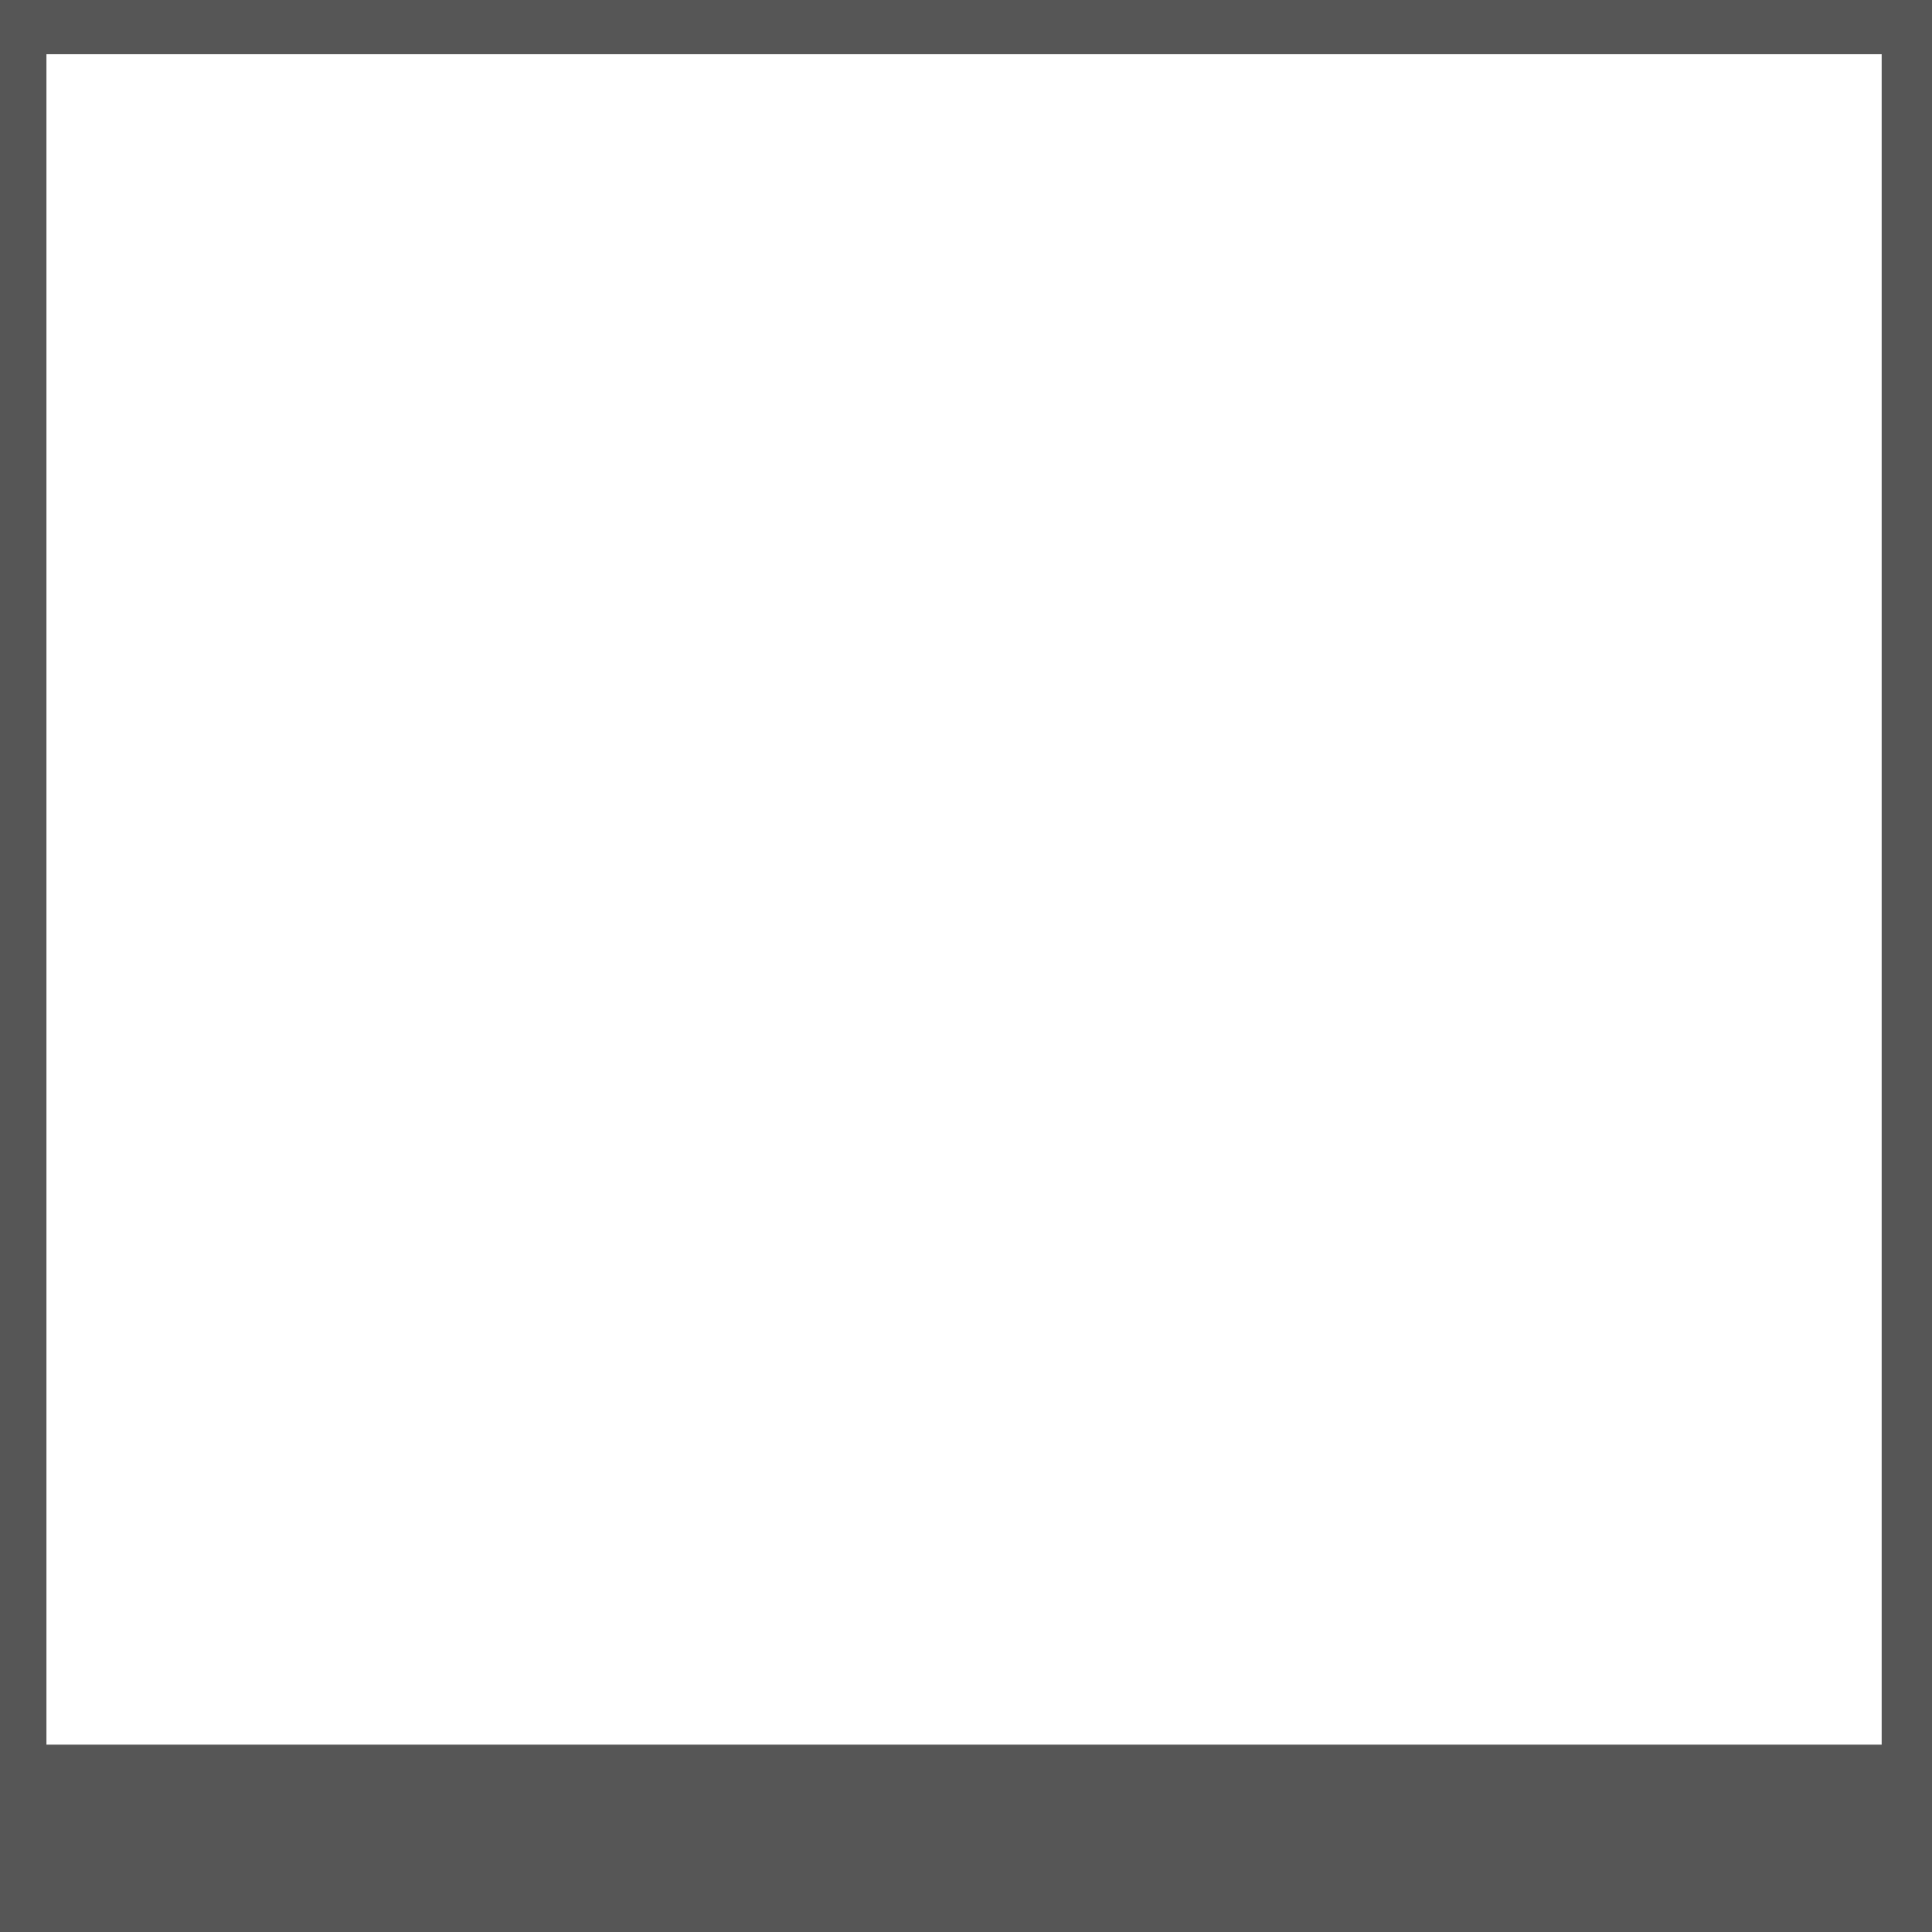
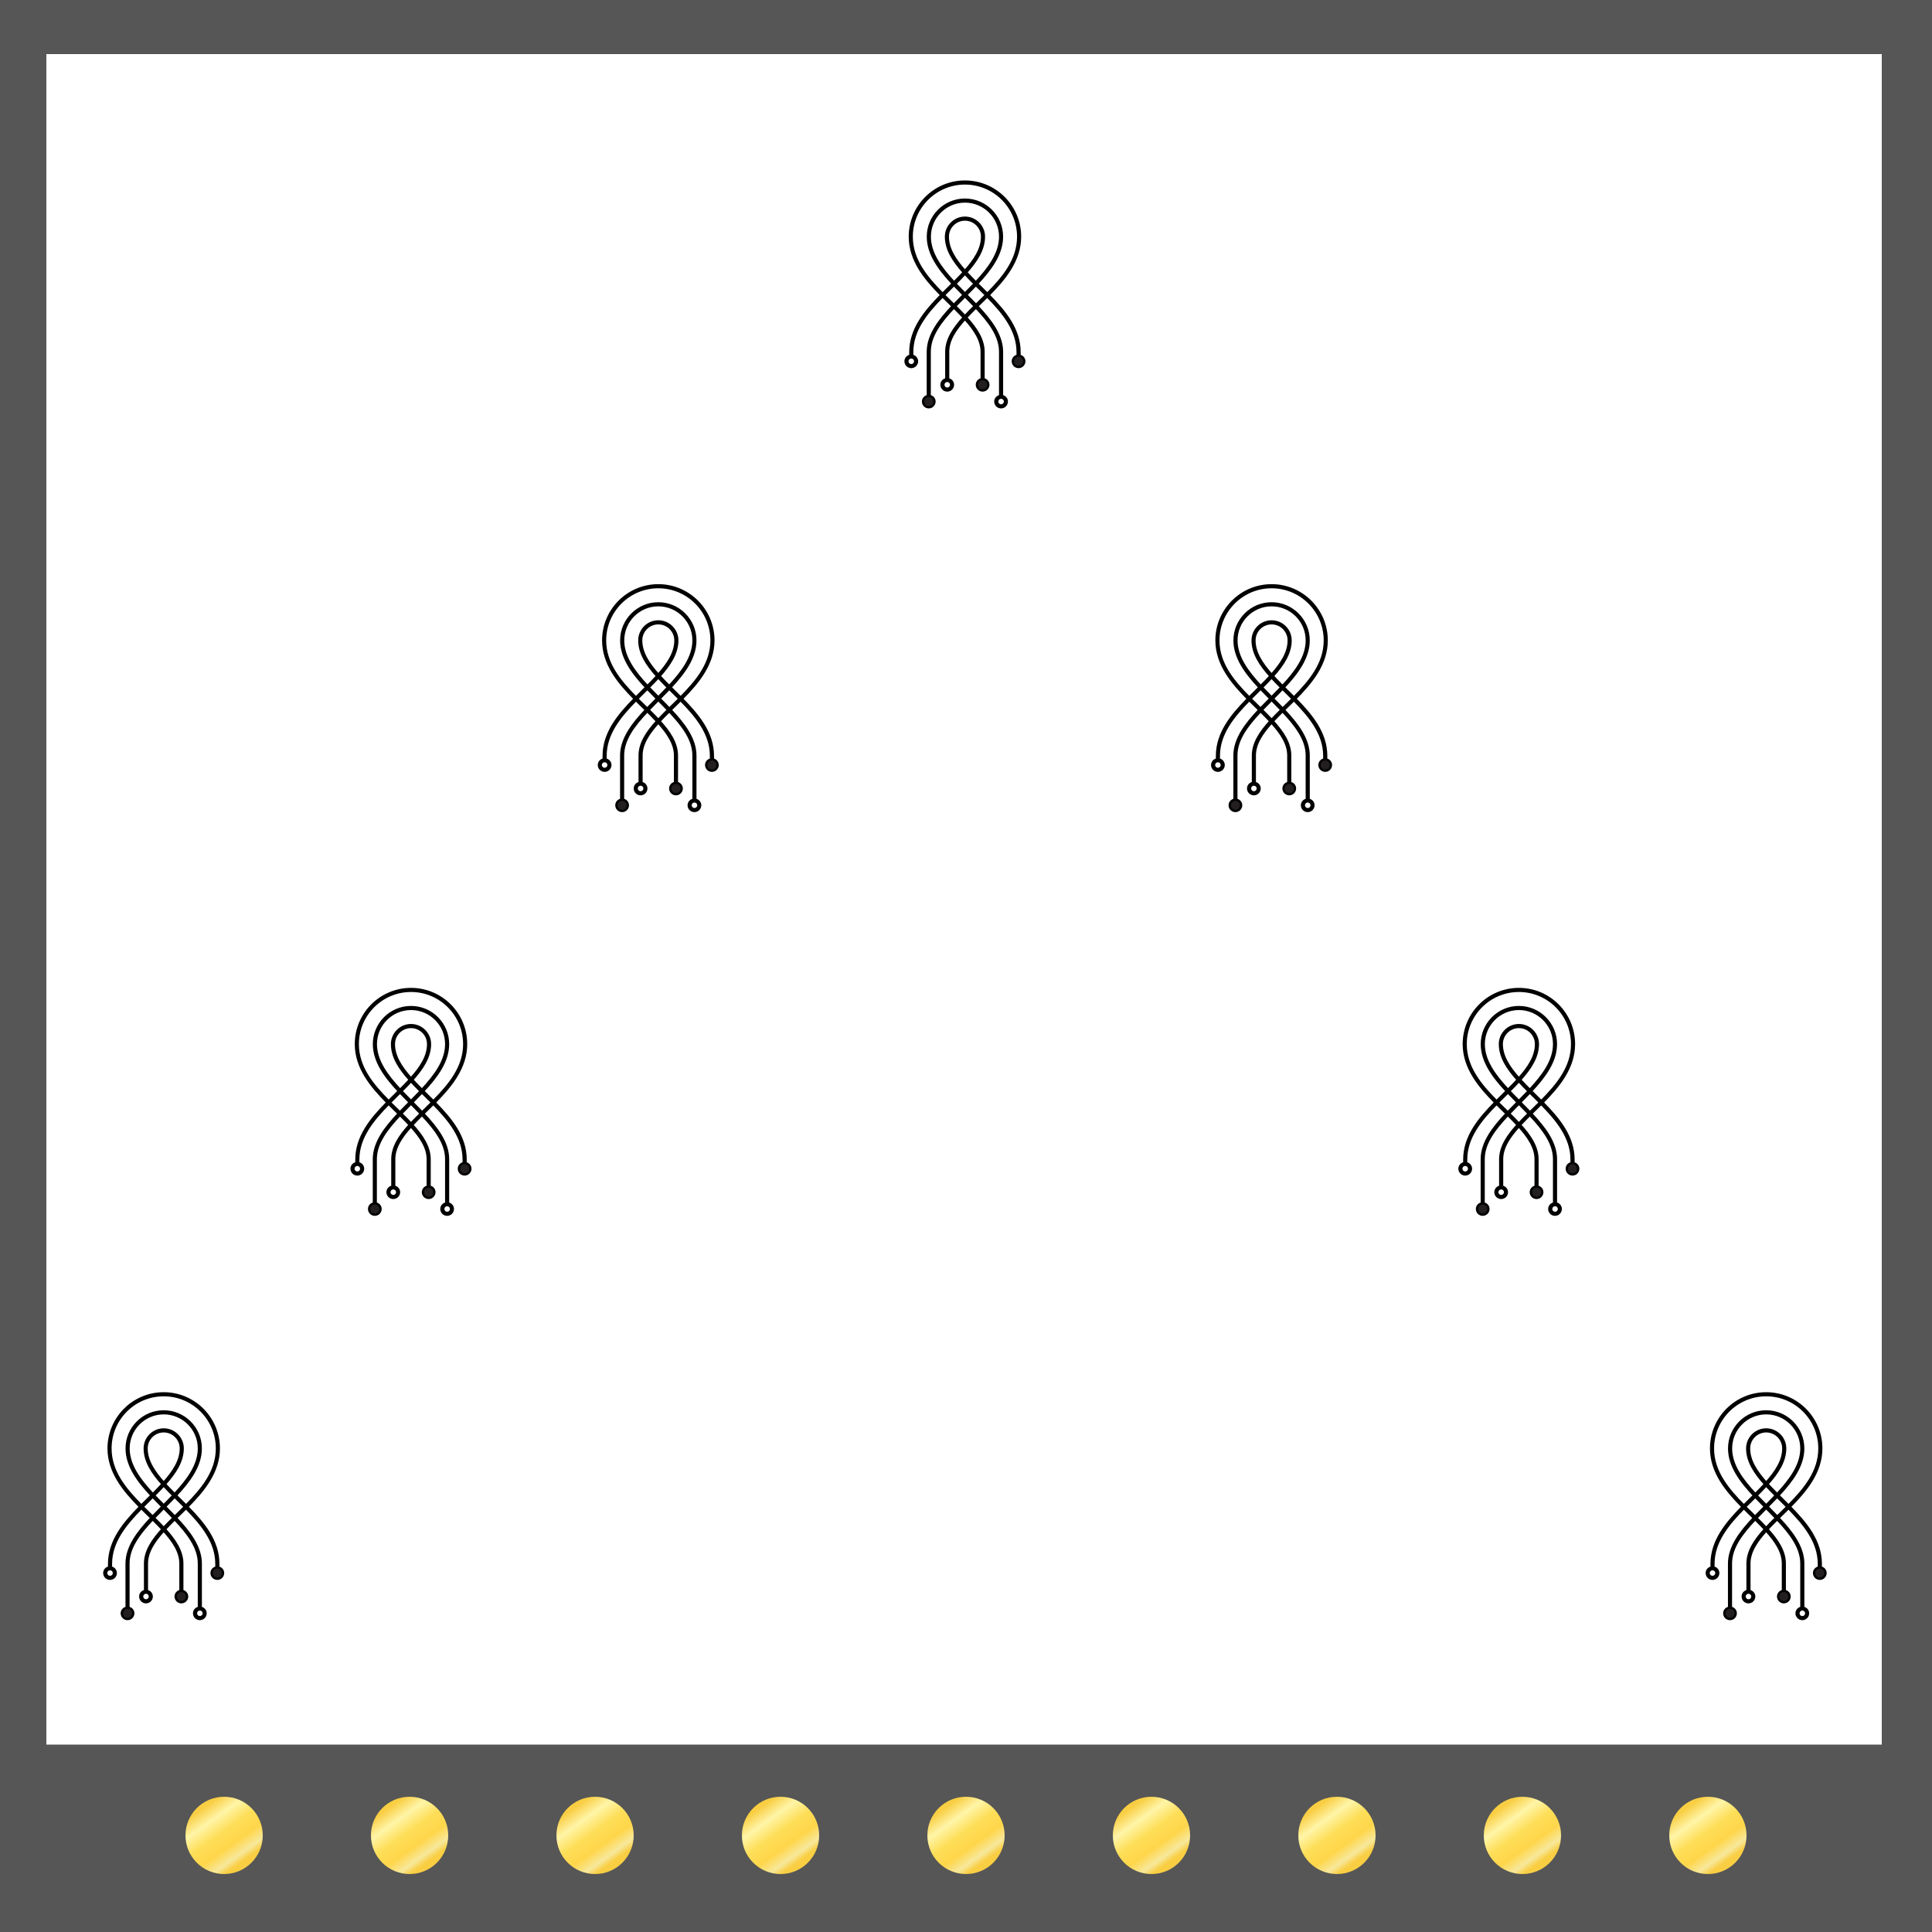
<svg xmlns="http://www.w3.org/2000/svg" width="500" height="500" viewBox="0 0 500 500" fill="none">
  <rect width="500" height="500" fill="#565656" />
  <rect x="12" y="14" width="475" height="437.5" fill="white" />
+   <circle cx="58" cy="475" r="10" fill="url(#paint0_linear_165_202)" />
+   <circle cx="106" cy="475" r="10" fill="url(#paint1_linear_165_202)" />
+   <circle cx="154" cy="475" r="10" fill="url(#paint2_linear_165_202)" />
+   <circle cx="202" cy="475" r="10" fill="url(#paint3_linear_165_202)" />
+   <circle cx="250" cy="475" r="10" fill="url(#paint4_linear_165_202)" />
+   <circle cx="298" cy="475" r="10" fill="url(#paint5_linear_165_202)" />
+   <circle cx="346" cy="475" r="10" fill="url(#paint6_linear_165_202)" />
+   <circle cx="394" cy="475" r="10" fill="url(#paint7_linear_165_202)" />
+   <circle cx="442" cy="475" r="10" fill="url(#paint8_linear_165_202)" />
+   <path d="M120.489 301.032V300.087C120.489 294.188 116.704 289.605 112.479 285.321C116.655 281.113 120.617 276.32 120.617 270.214C120.617 262.355 114.225 255.96 106.367 255.96C98.508 255.96 92.116 262.355 92.116 270.214C92.116 276.32 96.082 281.113 100.254 285.321C96.029 289.608 92.244 294.188 92.244 300.087V301.032C91.545 301.147 91 301.732 91 302.464C91 303.278 91.663 303.941 92.477 303.941C93.291 303.941 93.954 303.278 93.954 302.464C93.954 301.732 93.409 301.151 92.71 301.032V300.087C92.71 294.368 96.426 289.868 100.579 285.653C101.226 286.299 101.872 286.93 102.509 287.55C102.733 287.77 102.952 287.983 103.176 288.203C99.703 291.88 96.771 295.724 96.771 299.998V311.455C96.072 311.57 95.527 312.154 95.527 312.883C95.527 313.697 96.19 314.36 97.004 314.36C97.818 314.36 98.481 313.697 98.481 312.883C98.481 312.151 97.936 311.57 97.237 311.455V299.998C97.237 295.865 100.024 292.212 103.507 288.532C104.394 289.402 105.244 290.265 106.045 291.125C103.468 293.955 101.547 296.811 101.547 300.005V307.105C100.848 307.22 100.303 307.805 100.303 308.537C100.303 309.351 100.966 310.014 101.781 310.014C102.595 310.014 103.258 309.351 103.258 308.537C103.258 307.805 102.713 307.224 102.014 307.105V300.005C102.014 296.975 103.862 294.214 106.36 291.47C108.855 294.214 110.706 296.975 110.706 300.005V307.105C110.007 307.22 109.462 307.805 109.462 308.537C109.462 309.351 110.125 310.014 110.939 310.014C111.754 310.014 112.417 309.351 112.417 308.537C112.417 307.805 111.872 307.224 111.173 307.105V300.005C111.173 296.811 109.252 293.951 106.675 291.125C107.476 290.262 108.326 289.398 109.213 288.532C112.696 292.212 115.483 295.862 115.483 299.998V311.455C114.784 311.57 114.239 312.154 114.239 312.883C114.239 313.697 114.902 314.36 115.716 314.36C116.53 314.36 117.193 313.697 117.193 312.883C117.193 312.151 116.648 311.57 115.949 311.455V299.998C115.949 295.724 113.017 291.883 109.544 288.203C109.767 287.987 109.984 287.77 110.211 287.55C110.848 286.93 111.494 286.296 112.141 285.653C116.294 289.871 120.01 294.368 120.01 300.087V301.032C119.31 301.147 118.766 301.732 118.766 302.464C118.766 303.278 119.429 303.941 120.243 303.941C121.057 303.941 121.72 303.278 121.72 302.464C121.72 301.732 121.175 301.151 120.476 301.032H120.489ZM93.488 302.464C93.488 303.022 93.035 303.475 92.477 303.475C91.919 303.475 91.466 303.022 91.466 302.464C91.466 301.906 91.919 301.453 92.477 301.453C93.035 301.453 93.488 301.906 93.488 302.464ZM102.798 308.537C102.798 309.095 102.345 309.548 101.787 309.548C101.229 309.548 100.776 309.095 100.776 308.537C100.776 307.979 101.229 307.526 101.787 307.526C102.345 307.526 102.798 307.979 102.798 308.537ZM116.737 312.883C116.737 313.441 116.284 313.894 115.726 313.894C115.168 313.894 114.715 313.441 114.715 312.883C114.715 312.325 115.168 311.872 115.726 311.872C116.284 311.872 116.737 312.325 116.737 312.883ZM106.367 256.426C113.969 256.426 120.151 262.611 120.151 270.214C120.151 276.175 116.382 280.738 112.154 284.99C111.547 284.379 110.933 283.772 110.322 283.171C110.05 282.905 109.787 282.639 109.518 282.373C113.021 278.628 115.946 274.688 115.946 270.214C115.946 264.932 111.649 260.635 106.367 260.635C101.085 260.635 96.787 264.935 96.787 270.214C96.787 274.688 99.709 278.631 103.215 282.373C102.946 282.639 102.683 282.902 102.411 283.171C101.8 283.775 101.186 284.379 100.579 284.99C96.351 280.735 92.582 276.172 92.582 270.214C92.582 262.611 98.767 256.43 106.367 256.426ZM106.367 284.947C105.523 284.1 104.683 283.246 103.865 282.386C104.735 281.52 105.575 280.66 106.367 279.796C107.158 280.66 107.995 281.523 108.868 282.386C108.051 283.25 107.21 284.1 106.367 284.947ZM106.682 279.445C109.314 276.517 111.274 273.552 111.274 270.214C111.274 267.509 109.075 265.309 106.37 265.306C103.665 265.306 101.465 267.509 101.465 270.214C101.465 273.552 103.425 276.517 106.058 279.445C105.267 280.308 104.426 281.175 103.55 282.045C100.116 278.372 97.26 274.521 97.26 270.214C97.26 265.188 101.347 261.101 106.373 261.101C111.399 261.101 115.486 265.188 115.486 270.214C115.486 274.521 112.63 278.372 109.196 282.045C108.32 281.175 107.483 280.308 106.688 279.445H106.682ZM106.367 279.097C103.816 276.254 101.928 273.385 101.928 270.214C101.928 267.765 103.918 265.776 106.367 265.776C108.815 265.776 110.805 267.768 110.805 270.214C110.805 273.385 108.917 276.251 106.367 279.097ZM102.838 287.219C102.194 286.592 101.547 285.958 100.907 285.321C101.515 284.711 102.129 284.107 102.739 283.502C103.008 283.237 103.271 282.977 103.534 282.715C104.351 283.578 105.195 284.432 106.038 285.278C105.185 286.135 104.328 286.995 103.497 287.865C103.277 287.649 103.061 287.435 102.838 287.219ZM106.367 290.78C105.566 289.92 104.715 289.06 103.836 288.197C104.656 287.34 105.503 286.48 106.367 285.61C107.233 286.48 108.077 287.34 108.898 288.197C108.018 289.06 107.168 289.924 106.367 290.78ZM109.896 287.219C109.672 287.435 109.456 287.649 109.236 287.865C108.405 286.995 107.548 286.135 106.695 285.278C107.539 284.432 108.382 283.578 109.2 282.715C109.465 282.977 109.728 283.24 109.994 283.502C110.605 284.107 111.218 284.711 111.826 285.321C111.186 285.958 110.539 286.588 109.896 287.219Z" fill="#231F20" stroke="black" stroke-width="0.6" />
+   <path d="M407.209 301.032V300.087C407.209 294.188 403.424 289.605 399.199 285.321C403.375 281.113 407.337 276.32 407.337 270.214C407.337 262.355 400.945 255.96 393.087 255.96C385.228 255.96 378.836 262.355 378.836 270.214C378.836 276.32 382.802 281.113 386.974 285.321C382.749 289.608 378.964 294.188 378.964 300.087V301.032C378.265 301.147 377.72 301.732 377.72 302.464C377.72 303.278 378.383 303.941 379.197 303.941C380.011 303.941 380.674 303.278 380.674 302.464C380.674 301.732 380.13 301.151 379.43 301.032V300.087C379.43 294.368 383.146 289.868 387.299 285.653C387.946 286.299 388.592 286.93 389.229 287.55C389.453 287.77 389.672 287.983 389.896 288.203C386.423 291.88 383.491 295.724 383.491 299.998V311.455C382.792 311.57 382.247 312.154 382.247 312.883C382.247 313.697 382.91 314.36 383.724 314.36C384.538 314.36 385.201 313.697 385.201 312.883C385.201 312.151 384.656 311.57 383.957 311.455V299.998C383.957 295.865 386.744 292.212 390.227 288.532C391.114 289.402 391.964 290.265 392.765 291.125C390.188 293.955 388.267 296.811 388.267 300.005V307.105C387.568 307.22 387.023 307.805 387.023 308.537C387.023 309.351 387.686 310.014 388.501 310.014C389.315 310.014 389.978 309.351 389.978 308.537C389.978 307.805 389.433 307.224 388.734 307.105V300.005C388.734 296.975 390.582 294.214 393.08 291.47C395.575 294.214 397.426 296.975 397.426 300.005V307.105C396.727 307.22 396.182 307.805 396.182 308.537C396.182 309.351 396.845 310.014 397.659 310.014C398.474 310.014 399.137 309.351 399.137 308.537C399.137 307.805 398.592 307.224 397.892 307.105V300.005C397.892 296.811 395.972 293.951 393.395 291.125C394.196 290.262 395.046 289.398 395.933 288.532C399.416 292.212 402.203 295.862 402.203 299.998V311.455C401.504 311.57 400.959 312.154 400.959 312.883C400.959 313.697 401.622 314.36 402.436 314.36C403.25 314.36 403.913 313.697 403.913 312.883C403.913 312.151 403.368 311.57 402.669 311.455V299.998C402.669 295.724 399.737 291.883 396.264 288.203C396.487 287.987 396.704 287.77 396.931 287.55C397.567 286.93 398.214 286.296 398.861 285.653C403.014 289.871 406.73 294.368 406.73 300.087V301.032C406.03 301.147 405.485 301.732 405.485 302.464C405.485 303.278 406.149 303.941 406.963 303.941C407.777 303.941 408.44 303.278 408.44 302.464C408.44 301.732 407.895 301.151 407.196 301.032H407.209ZM380.208 302.464C380.208 303.022 379.755 303.475 379.197 303.475C378.639 303.475 378.186 303.022 378.186 302.464C378.186 301.906 378.639 301.453 379.197 301.453C379.755 301.453 380.208 301.906 380.208 302.464ZM389.518 308.537C389.518 309.095 389.065 309.548 388.507 309.548C387.949 309.548 387.496 309.095 387.496 308.537C387.496 307.979 387.949 307.526 388.507 307.526C389.065 307.526 389.518 307.979 389.518 308.537ZM403.457 312.883C403.457 313.441 403.004 313.894 402.446 313.894C401.888 313.894 401.435 313.441 401.435 312.883C401.435 312.325 401.888 311.872 402.446 311.872C403.004 311.872 403.457 312.325 403.457 312.883ZM393.087 256.426C400.689 256.426 406.871 262.611 406.871 270.214C406.871 276.175 403.102 280.738 398.874 284.99C398.267 284.379 397.653 283.772 397.042 283.171C396.77 282.905 396.507 282.639 396.238 282.373C399.741 278.628 402.666 274.688 402.666 270.214C402.666 264.932 398.368 260.635 393.087 260.635C387.805 260.635 383.507 264.935 383.507 270.214C383.507 274.688 386.429 278.631 389.935 282.373C389.666 282.639 389.403 282.902 389.131 283.171C388.52 283.775 387.906 284.379 387.299 284.99C383.071 280.735 379.302 276.172 379.302 270.214C379.302 262.611 385.487 256.43 393.087 256.426ZM393.087 284.947C392.243 284.1 391.402 283.246 390.585 282.386C391.455 281.52 392.295 280.66 393.087 279.796C393.878 280.66 394.715 281.523 395.588 282.386C394.771 283.25 393.93 284.1 393.087 284.947ZM393.402 279.445C396.034 276.517 397.994 273.552 397.994 270.214C397.994 267.509 395.795 265.309 393.09 265.306C390.385 265.306 388.185 267.509 388.185 270.214C388.185 273.552 390.145 276.517 392.778 279.445C391.987 280.308 391.146 281.175 390.27 282.045C386.836 278.372 383.98 274.521 383.98 270.214C383.98 265.188 388.067 261.101 393.093 261.101C398.119 261.101 402.206 265.188 402.206 270.214C402.206 274.521 399.35 278.372 395.916 282.045C395.04 281.175 394.203 280.308 393.408 279.445H393.402ZM393.087 279.097C390.536 276.254 388.648 273.385 388.648 270.214C388.648 267.765 390.638 265.776 393.087 265.776C395.535 265.776 397.525 267.768 397.525 270.214C397.525 273.385 395.637 276.251 393.087 279.097ZM389.558 287.219C388.914 286.592 388.267 285.958 387.627 285.321C388.235 284.711 388.848 284.107 389.459 283.502C389.728 283.237 389.991 282.977 390.254 282.715C391.071 283.578 391.915 284.432 392.758 285.278C391.905 286.135 391.048 286.995 390.217 287.865C389.997 287.649 389.781 287.435 389.558 287.219ZM393.087 290.78C392.286 289.92 391.435 289.06 390.556 288.197C391.376 287.34 392.223 286.48 393.087 285.61C393.953 286.48 394.797 287.34 395.618 288.197C394.738 289.06 393.888 289.924 393.087 290.78ZM396.615 287.219C396.392 287.435 396.176 287.649 395.956 287.865C395.125 286.995 394.268 286.135 393.415 285.278C394.258 284.432 395.102 283.578 395.92 282.715C396.185 282.977 396.448 283.24 396.714 283.502C397.325 284.107 397.938 284.711 398.546 285.321C397.906 285.958 397.259 286.588 396.615 287.219Z" fill="#231F20" stroke="black" stroke-width="0.6" />
+   <path d="M56.489 405.672V404.727C56.489 398.827 52.704 394.245 48.479 389.961C52.655 385.752 56.617 380.959 56.617 374.854C56.617 366.995 50.225 360.6 42.367 360.6C34.508 360.6 28.116 366.995 28.116 374.854C28.116 380.959 32.082 385.752 36.254 389.961C32.029 394.248 28.244 398.827 28.244 404.727V405.672C27.545 405.787 27 406.371 27 407.103C27 407.917 27.663 408.581 28.477 408.581C29.291 408.581 29.954 407.917 29.954 407.103C29.954 406.371 29.41 405.79 28.71 405.672V404.727C28.71 399.008 32.426 394.507 36.579 390.292C37.226 390.939 37.873 391.569 38.509 392.19C38.733 392.41 38.953 392.623 39.176 392.843C35.703 396.52 32.771 400.364 32.771 404.638V416.095C32.072 416.21 31.527 416.794 31.527 417.523C31.527 418.337 32.19 419 33.004 419C33.818 419 34.481 418.337 34.481 417.523C34.481 416.791 33.937 416.21 33.237 416.095V404.638C33.237 400.505 36.024 396.851 39.507 393.171C40.394 394.041 41.244 394.905 42.045 395.765C39.468 398.594 37.547 401.45 37.547 404.645V411.745C36.848 411.86 36.303 412.444 36.303 413.176C36.303 413.991 36.966 414.654 37.781 414.654C38.595 414.654 39.258 413.991 39.258 413.176C39.258 412.444 38.713 411.863 38.014 411.745V404.645C38.014 401.615 39.862 398.854 42.36 396.109C44.855 398.854 46.706 401.615 46.706 404.645V411.745C46.007 411.86 45.462 412.444 45.462 413.176C45.462 413.991 46.125 414.654 46.939 414.654C47.754 414.654 48.417 413.991 48.417 413.176C48.417 412.444 47.872 411.863 47.172 411.745V404.645C47.172 401.45 45.252 398.591 42.675 395.765C43.476 394.901 44.326 394.038 45.213 393.171C48.696 396.851 51.483 400.502 51.483 404.638V416.095C50.783 416.21 50.239 416.794 50.239 417.523C50.239 418.337 50.902 419 51.716 419C52.53 419 53.193 418.337 53.193 417.523C53.193 416.791 52.648 416.21 51.949 416.095V404.638C51.949 400.364 49.017 396.523 45.544 392.843C45.767 392.626 45.984 392.41 46.211 392.19C46.847 391.569 47.494 390.936 48.141 390.292C52.294 394.511 56.01 399.008 56.01 404.727V405.672C55.31 405.787 54.766 406.371 54.766 407.103C54.766 407.917 55.429 408.581 56.243 408.581C57.057 408.581 57.72 407.917 57.72 407.103C57.72 406.371 57.175 405.79 56.476 405.672H56.489ZM29.488 407.103C29.488 407.661 29.035 408.114 28.477 408.114C27.919 408.114 27.466 407.661 27.466 407.103C27.466 406.545 27.919 406.092 28.477 406.092C29.035 406.092 29.488 406.545 29.488 407.103ZM38.798 413.176C38.798 413.734 38.345 414.187 37.787 414.187C37.229 414.187 36.776 413.734 36.776 413.176C36.776 412.618 37.229 412.165 37.787 412.165C38.345 412.165 38.798 412.618 38.798 413.176ZM52.737 417.523C52.737 418.081 52.284 418.534 51.726 418.534C51.168 418.534 50.715 418.081 50.715 417.523C50.715 416.965 51.168 416.512 51.726 416.512C52.284 416.512 52.737 416.965 52.737 417.523ZM42.367 361.066C49.969 361.066 56.151 367.251 56.151 374.854C56.151 380.815 52.382 385.378 48.154 389.629C47.547 389.019 46.933 388.411 46.322 387.811C46.05 387.545 45.787 387.279 45.518 387.013C49.021 383.267 51.946 379.328 51.946 374.854C51.946 369.572 47.648 365.274 42.367 365.274C37.085 365.274 32.788 369.575 32.788 374.854C32.788 379.328 35.709 383.271 39.215 387.013C38.946 387.279 38.683 387.541 38.411 387.811C37.8 388.415 37.186 389.019 36.579 389.629C32.351 385.375 28.582 380.812 28.582 374.854C28.582 367.251 34.767 361.069 42.367 361.066ZM42.367 389.587C41.523 388.74 40.682 387.886 39.865 387.026C40.735 386.159 41.575 385.299 42.367 384.436C43.158 385.299 43.995 386.163 44.868 387.026C44.051 387.889 43.21 388.74 42.367 389.587ZM42.682 384.085C45.315 381.156 47.274 378.192 47.274 374.854C47.274 372.149 45.075 369.949 42.37 369.946C39.665 369.946 37.465 372.149 37.465 374.854C37.465 378.192 39.425 381.156 42.058 384.085C41.267 384.948 40.426 385.815 39.55 386.685C36.116 383.011 33.26 379.161 33.26 374.854C33.26 369.828 37.347 365.741 42.373 365.741C47.399 365.741 51.486 369.828 51.486 374.854C51.486 379.161 48.63 383.011 45.196 386.685C44.32 385.815 43.483 384.948 42.688 384.085H42.682ZM42.367 383.737C39.816 380.894 37.928 378.025 37.928 374.854C37.928 372.405 39.918 370.415 42.367 370.415C44.816 370.415 46.805 372.408 46.805 374.854C46.805 378.025 44.917 380.891 42.367 383.737ZM38.838 391.858C38.194 391.231 37.547 390.598 36.907 389.961C37.515 389.35 38.129 388.746 38.739 388.142C39.008 387.876 39.271 387.617 39.533 387.354C40.351 388.218 41.195 389.071 42.038 389.918C41.185 390.775 40.328 391.635 39.497 392.505C39.278 392.288 39.061 392.075 38.838 391.858ZM42.367 395.42C41.566 394.56 40.715 393.7 39.836 392.836C40.656 391.98 41.503 391.12 42.367 390.25C43.233 391.12 44.077 391.98 44.898 392.836C44.018 393.7 43.168 394.563 42.367 395.42ZM45.895 391.858C45.672 392.075 45.456 392.288 45.236 392.505C44.405 391.635 43.548 390.775 42.695 389.918C43.538 389.071 44.382 388.218 45.2 387.354C45.465 387.617 45.728 387.88 45.994 388.142C46.605 388.746 47.218 389.35 47.826 389.961C47.186 390.598 46.539 391.228 45.895 391.858Z" fill="#231F20" stroke="black" stroke-width="0.6" />
+   <path d="M471.209 405.672V404.727C471.209 398.827 467.424 394.245 463.199 389.961C467.374 385.752 471.337 380.959 471.337 374.854C471.337 366.995 464.945 360.6 457.086 360.6C449.227 360.6 442.836 366.995 442.836 374.854C442.836 380.959 446.801 385.752 450.974 389.961C446.749 394.248 442.964 398.827 442.964 404.727V405.672C442.265 405.787 441.72 406.371 441.72 407.103C441.72 407.917 442.383 408.581 443.197 408.581C444.011 408.581 444.674 407.917 444.674 407.103C444.674 406.371 444.129 405.79 443.43 405.672V404.727C443.43 399.008 447.146 394.507 451.299 390.292C451.945 390.939 452.592 391.569 453.229 392.19C453.452 392.41 453.672 392.623 453.895 392.843C450.422 396.52 447.491 400.364 447.491 404.638V416.095C446.792 416.21 446.247 416.794 446.247 417.523C446.247 418.337 446.91 419 447.724 419C448.538 419 449.201 418.337 449.201 417.523C449.201 416.791 448.656 416.21 447.957 416.095V404.638C447.957 400.505 450.744 396.851 454.227 393.171C455.113 394.041 455.964 394.905 456.765 395.765C454.188 398.594 452.267 401.45 452.267 404.645V411.745C451.568 411.86 451.023 412.444 451.023 413.176C451.023 413.991 451.686 414.654 452.5 414.654C453.314 414.654 453.978 413.991 453.978 413.176C453.978 412.444 453.433 411.863 452.733 411.745V404.645C452.733 401.615 454.582 398.854 457.08 396.109C459.575 398.854 461.426 401.615 461.426 404.645V411.745C460.727 411.86 460.182 412.444 460.182 413.176C460.182 413.991 460.845 414.654 461.659 414.654C462.473 414.654 463.136 413.991 463.136 413.176C463.136 412.444 462.591 411.863 461.892 411.745V404.645C461.892 401.45 459.972 398.591 457.395 395.765C458.196 394.901 459.046 394.038 459.932 393.171C463.415 396.851 466.202 400.502 466.202 404.638V416.095C465.503 416.21 464.958 416.794 464.958 417.523C464.958 418.337 465.621 419 466.436 419C467.25 419 467.913 418.337 467.913 417.523C467.913 416.791 467.368 416.21 466.669 416.095V404.638C466.669 400.364 463.737 396.523 460.264 392.843C460.487 392.626 460.704 392.41 460.93 392.19C461.567 391.569 462.214 390.936 462.861 390.292C467.013 394.511 470.729 399.008 470.729 404.727V405.672C470.03 405.787 469.485 406.371 469.485 407.103C469.485 407.917 470.148 408.581 470.962 408.581C471.777 408.581 472.44 407.917 472.44 407.103C472.44 406.371 471.895 405.79 471.196 405.672H471.209ZM444.208 407.103C444.208 407.661 443.755 408.114 443.197 408.114C442.639 408.114 442.186 407.661 442.186 407.103C442.186 406.545 442.639 406.092 443.197 406.092C443.755 406.092 444.208 406.545 444.208 407.103ZM453.518 413.176C453.518 413.734 453.065 414.187 452.507 414.187C451.949 414.187 451.496 413.734 451.496 413.176C451.496 412.618 451.949 412.165 452.507 412.165C453.065 412.165 453.518 412.618 453.518 413.176ZM467.457 417.523C467.457 418.081 467.003 418.534 466.445 418.534C465.887 418.534 465.434 418.081 465.434 417.523C465.434 416.965 465.887 416.512 466.445 416.512C467.003 416.512 467.457 416.965 467.457 417.523ZM457.086 361.066C464.689 361.066 470.871 367.251 470.871 374.854C470.871 380.815 467.102 385.378 462.874 389.629C462.266 389.019 461.653 388.411 461.042 387.811C460.77 387.545 460.507 387.279 460.238 387.013C463.74 383.267 466.665 379.328 466.665 374.854C466.665 369.572 462.368 365.274 457.086 365.274C451.804 365.274 447.507 369.575 447.507 374.854C447.507 379.328 450.429 383.271 453.935 387.013C453.666 387.279 453.403 387.541 453.131 387.811C452.52 388.415 451.906 389.019 451.299 389.629C447.071 385.375 443.302 380.812 443.302 374.854C443.302 367.251 449.487 361.069 457.086 361.066ZM457.086 389.587C456.243 388.74 455.402 387.886 454.585 387.026C455.455 386.159 456.295 385.299 457.086 384.436C457.877 385.299 458.715 386.163 459.588 387.026C458.77 387.889 457.93 388.74 457.086 389.587ZM457.401 384.085C460.034 381.156 461.994 378.192 461.994 374.854C461.994 372.149 459.795 369.949 457.09 369.946C454.385 369.946 452.185 372.149 452.185 374.854C452.185 378.192 454.145 381.156 456.778 384.085C455.987 384.948 455.146 385.815 454.27 386.685C450.836 383.011 447.98 379.161 447.98 374.854C447.98 369.828 452.067 365.741 457.093 365.741C462.119 365.741 466.206 369.828 466.206 374.854C466.206 379.161 463.35 383.011 459.916 386.685C459.04 385.815 458.202 384.948 457.408 384.085H457.401ZM457.086 383.737C454.536 380.894 452.648 378.025 452.648 374.854C452.648 372.405 454.637 370.415 457.086 370.415C459.535 370.415 461.525 372.408 461.525 374.854C461.525 378.025 459.637 380.891 457.086 383.737ZM453.557 391.858C452.914 391.231 452.267 390.598 451.627 389.961C452.234 389.35 452.848 388.746 453.459 388.142C453.728 387.876 453.991 387.617 454.253 387.354C455.071 388.218 455.914 389.071 456.758 389.918C455.904 390.775 455.048 391.635 454.217 392.505C453.997 392.288 453.781 392.075 453.557 391.858ZM457.086 395.42C456.285 394.56 455.435 393.7 454.555 392.836C455.376 391.98 456.223 391.12 457.086 390.25C457.953 391.12 458.797 391.98 459.617 392.836C458.738 393.7 457.887 394.563 457.086 395.42ZM460.615 391.858C460.392 392.075 460.175 392.288 459.955 392.505C459.125 391.635 458.268 390.775 457.415 389.918C458.258 389.071 459.102 388.218 459.919 387.354C460.185 387.617 460.448 387.88 460.714 388.142C461.324 388.746 461.938 389.35 462.546 389.961C461.905 390.598 461.259 391.228 460.615 391.858Z" fill="#231F20" stroke="black" stroke-width="0.6" />
+   <path d="M263.849 92.072V91.127C263.849 85.228 260.064 80.645 255.839 76.361C260.015 72.152 263.977 67.36 263.977 61.254C263.977 53.395 257.585 47 249.726 47C241.868 47 235.476 53.395 235.476 61.254C235.476 67.36 239.442 72.152 243.614 76.361C239.389 80.648 235.604 85.228 235.604 91.127V92.072C234.905 92.187 234.36 92.771 234.36 93.504C234.36 94.318 235.023 94.981 235.837 94.981C236.651 94.981 237.314 94.318 237.314 93.504C237.314 92.771 236.769 92.19 236.07 92.072V91.127C236.07 85.408 239.786 80.907 243.939 76.692C244.586 77.339 245.232 77.969 245.869 78.59C246.092 78.81 246.312 79.023 246.536 79.243C243.062 82.92 240.131 86.764 240.131 91.038V102.495C239.432 102.61 238.887 103.194 238.887 103.923C238.887 104.737 239.55 105.4 240.364 105.4C241.178 105.4 241.841 104.737 241.841 103.923C241.841 103.191 241.296 102.61 240.597 102.495V91.038C240.597 86.905 243.384 83.251 246.867 79.572C247.753 80.441 248.604 81.305 249.405 82.165C246.828 84.995 244.907 87.851 244.907 91.045V98.145C244.208 98.26 243.663 98.844 243.663 99.576C243.663 100.391 244.326 101.054 245.14 101.054C245.955 101.054 246.618 100.391 246.618 99.576C246.618 98.844 246.073 98.263 245.373 98.145V91.045C245.373 88.015 247.222 85.254 249.72 82.51C252.215 85.254 254.066 88.015 254.066 91.045V98.145C253.367 98.26 252.822 98.844 252.822 99.576C252.822 100.391 253.485 101.054 254.299 101.054C255.113 101.054 255.777 100.391 255.777 99.576C255.777 98.844 255.232 98.263 254.532 98.145V91.045C254.532 87.851 252.612 84.991 250.035 82.165C250.836 81.302 251.686 80.438 252.573 79.572C256.056 83.251 258.843 86.902 258.843 91.038V102.495C258.143 102.61 257.598 103.194 257.598 103.923C257.598 104.737 258.262 105.4 259.076 105.4C259.89 105.4 260.553 104.737 260.553 103.923C260.553 103.191 260.008 102.61 259.309 102.495V91.038C259.309 86.764 256.377 82.923 252.904 79.243C253.127 79.026 253.344 78.81 253.571 78.59C254.207 77.969 254.854 77.336 255.501 76.692C259.653 80.911 263.37 85.408 263.37 91.127V92.072C262.67 92.187 262.125 92.771 262.125 93.504C262.125 94.318 262.788 94.981 263.603 94.981C264.417 94.981 265.08 94.318 265.08 93.504C265.08 92.771 264.535 92.19 263.836 92.072H263.849ZM236.848 93.504C236.848 94.061 236.395 94.514 235.837 94.514C235.279 94.514 234.826 94.061 234.826 93.504C234.826 92.945 235.279 92.492 235.837 92.492C236.395 92.492 236.848 92.945 236.848 93.504ZM246.158 99.576C246.158 100.135 245.705 100.588 245.147 100.588C244.589 100.588 244.136 100.135 244.136 99.576C244.136 99.019 244.589 98.566 245.147 98.566C245.705 98.566 246.158 99.019 246.158 99.576ZM260.097 103.923C260.097 104.481 259.644 104.934 259.086 104.934C258.527 104.934 258.074 104.481 258.074 103.923C258.074 103.365 258.527 102.912 259.086 102.912C259.644 102.912 260.097 103.365 260.097 103.923ZM249.726 47.466C257.329 47.466 263.511 53.651 263.511 61.254C263.511 67.215 259.742 71.778 255.514 76.029C254.907 75.419 254.293 74.811 253.682 74.211C253.41 73.945 253.147 73.679 252.878 73.413C256.381 69.667 259.305 65.728 259.305 61.254C259.305 55.972 255.008 51.675 249.726 51.675C244.444 51.675 240.147 55.975 240.147 61.254C240.147 65.728 243.069 69.671 246.575 73.413C246.306 73.679 246.043 73.942 245.771 74.211C245.16 74.815 244.546 75.419 243.939 76.029C239.711 71.775 235.942 67.212 235.942 61.254C235.942 53.651 242.127 47.469 249.726 47.466ZM249.726 75.987C248.883 75.14 248.042 74.286 247.225 73.426C248.095 72.559 248.935 71.699 249.726 70.836C250.518 71.699 251.355 72.563 252.228 73.426C251.41 74.29 250.57 75.14 249.726 75.987ZM250.042 70.485C252.674 67.557 254.634 64.592 254.634 61.254C254.634 58.549 252.435 56.349 249.73 56.346C247.025 56.346 244.825 58.549 244.825 61.254C244.825 64.592 246.785 67.557 249.418 70.485C248.627 71.348 247.786 72.215 246.91 73.085C243.476 69.411 240.62 65.561 240.62 61.254C240.62 56.228 244.707 52.141 249.733 52.141C254.759 52.141 258.846 56.228 258.846 61.254C258.846 65.561 255.99 69.411 252.556 73.085C251.68 72.215 250.843 71.348 250.048 70.485H250.042ZM249.726 70.137C247.176 67.294 245.288 64.425 245.288 61.254C245.288 58.805 247.277 56.815 249.726 56.815C252.175 56.815 254.165 58.808 254.165 61.254C254.165 64.425 252.277 67.291 249.726 70.137ZM246.197 78.258C245.554 77.631 244.907 76.998 244.267 76.361C244.875 75.75 245.488 75.146 246.099 74.542C246.368 74.276 246.631 74.017 246.893 73.754C247.711 74.618 248.554 75.471 249.398 76.318C248.545 77.175 247.688 78.035 246.857 78.905C246.637 78.688 246.421 78.475 246.197 78.258ZM249.726 81.82C248.925 80.96 248.075 80.1 247.195 79.237C248.016 78.38 248.863 77.52 249.726 76.65C250.593 77.52 251.437 78.38 252.257 79.237C251.378 80.1 250.527 80.963 249.726 81.82ZM253.255 78.258C253.032 78.475 252.815 78.688 252.596 78.905C251.765 78.035 250.908 77.175 250.055 76.318C250.898 75.471 251.742 74.618 252.559 73.754C252.825 74.017 253.088 74.28 253.354 74.542C253.964 75.146 254.578 75.75 255.186 76.361C254.546 76.998 253.899 77.628 253.255 78.258Z" fill="#231F20" stroke="black" stroke-width="0.6" />
+   <path d="M184.489 196.552V195.607C184.489 189.708 180.704 185.125 176.479 180.841C180.655 176.633 184.617 171.84 184.617 165.734C184.617 157.875 178.225 151.48 170.367 151.48C162.508 151.48 156.116 157.875 156.116 165.734C156.116 171.84 160.082 176.633 164.254 180.841C160.029 185.128 156.244 189.708 156.244 195.607V196.552C155.545 196.667 155 197.252 155 197.984C155 198.798 155.663 199.461 156.477 199.461C157.291 199.461 157.954 198.798 157.954 197.984C157.954 197.252 157.41 196.67 156.71 196.552V195.607C156.71 189.888 160.426 185.388 164.579 181.173C165.226 181.819 165.872 182.45 166.509 183.07C166.733 183.29 166.952 183.503 167.176 183.723C163.703 187.4 160.771 191.244 160.771 195.518V206.975C160.072 207.09 159.527 207.674 159.527 208.403C159.527 209.217 160.19 209.88 161.004 209.88C161.818 209.88 162.481 209.217 162.481 208.403C162.481 207.671 161.936 207.09 161.237 206.975V195.518C161.237 191.385 164.024 187.732 167.507 184.052C168.394 184.921 169.244 185.785 170.045 186.645C167.468 189.475 165.547 192.331 165.547 195.525V202.625C164.848 202.74 164.303 203.325 164.303 204.057C164.303 204.871 164.966 205.534 165.781 205.534C166.595 205.534 167.258 204.871 167.258 204.057C167.258 203.325 166.713 202.744 166.014 202.625V195.525C166.014 192.495 167.862 189.734 170.36 186.99C172.855 189.734 174.706 192.495 174.706 195.525V202.625C174.007 202.74 173.462 203.325 173.462 204.057C173.462 204.871 174.125 205.534 174.939 205.534C175.754 205.534 176.417 204.871 176.417 204.057C176.417 203.325 175.872 202.744 175.173 202.625V195.525C175.173 192.331 173.252 189.471 170.675 186.645C171.476 185.782 172.326 184.918 173.213 184.052C176.696 187.732 179.483 191.382 179.483 195.518V206.975C178.784 207.09 178.239 207.674 178.239 208.403C178.239 209.217 178.902 209.88 179.716 209.88C180.53 209.88 181.193 209.217 181.193 208.403C181.193 207.671 180.648 207.09 179.949 206.975V195.518C179.949 191.244 177.017 187.403 173.544 183.723C173.767 183.507 173.984 183.29 174.211 183.07C174.848 182.45 175.494 181.816 176.141 181.173C180.294 185.391 184.01 189.888 184.01 195.607V196.552C183.31 196.667 182.766 197.252 182.766 197.984C182.766 198.798 183.429 199.461 184.243 199.461C185.057 199.461 185.72 198.798 185.72 197.984C185.72 197.252 185.175 196.67 184.476 196.552H184.489ZM157.488 197.984C157.488 198.542 157.035 198.995 156.477 198.995C155.919 198.995 155.466 198.542 155.466 197.984C155.466 197.425 155.919 196.972 156.477 196.972C157.035 196.972 157.488 197.425 157.488 197.984ZM166.798 204.057C166.798 204.615 166.345 205.068 165.787 205.068C165.229 205.068 164.776 204.615 164.776 204.057C164.776 203.499 165.229 203.046 165.787 203.046C166.345 203.046 166.798 203.499 166.798 204.057ZM180.737 208.403C180.737 208.961 180.284 209.414 179.726 209.414C179.168 209.414 178.715 208.961 178.715 208.403C178.715 207.845 179.168 207.392 179.726 207.392C180.284 207.392 180.737 207.845 180.737 208.403ZM170.367 151.946C177.969 151.946 184.151 158.131 184.151 165.734C184.151 171.695 180.382 176.258 176.154 180.509C175.547 179.899 174.933 179.292 174.322 178.691C174.05 178.425 173.787 178.159 173.518 177.893C177.021 174.148 179.946 170.208 179.946 165.734C179.946 160.452 175.649 156.155 170.367 156.155C165.085 156.155 160.787 160.455 160.787 165.734C160.787 170.208 163.709 174.151 167.215 177.893C166.946 178.159 166.683 178.422 166.411 178.691C165.8 179.295 165.186 179.899 164.579 180.509C160.351 176.255 156.582 171.692 156.582 165.734C156.582 158.131 162.767 151.95 170.367 151.946ZM170.367 180.467C169.523 179.62 168.683 178.766 167.865 177.906C168.735 177.04 169.575 176.18 170.367 175.316C171.158 176.18 171.995 177.043 172.868 177.906C172.051 178.77 171.21 179.62 170.367 180.467ZM170.682 174.965C173.314 172.037 175.274 169.072 175.274 165.734C175.274 163.029 173.075 160.829 170.37 160.826C167.665 160.826 165.465 163.029 165.465 165.734C165.465 169.072 167.425 172.037 170.058 174.965C169.267 175.828 168.426 176.695 167.55 177.565C164.116 173.891 161.26 170.041 161.26 165.734C161.26 160.708 165.347 156.621 170.373 156.621C175.399 156.621 179.486 160.708 179.486 165.734C179.486 170.041 176.63 173.891 173.196 177.565C172.32 176.695 171.483 175.828 170.688 174.965H170.682ZM170.367 174.617C167.816 171.774 165.928 168.905 165.928 165.734C165.928 163.285 167.918 161.296 170.367 161.296C172.815 161.296 174.805 163.288 174.805 165.734C174.805 168.905 172.917 171.771 170.367 174.617ZM166.838 182.738C166.194 182.111 165.547 181.478 164.907 180.841C165.515 180.23 166.129 179.626 166.739 179.022C167.008 178.756 167.271 178.497 167.534 178.235C168.351 179.098 169.195 179.951 170.038 180.798C169.185 181.655 168.328 182.515 167.497 183.385C167.277 183.168 167.061 182.955 166.838 182.738ZM170.367 186.3C169.566 185.44 168.715 184.58 167.836 183.717C168.656 182.86 169.503 182 170.367 181.13C171.233 182 172.077 182.86 172.898 183.717C172.018 184.58 171.168 185.443 170.367 186.3ZM173.896 182.738C173.672 182.955 173.456 183.168 173.236 183.385C172.405 182.515 171.548 181.655 170.695 180.798C171.539 179.951 172.382 179.098 173.2 178.235C173.465 178.497 173.728 178.76 173.994 179.022C174.605 179.626 175.218 180.23 175.826 180.841C175.186 181.478 174.539 182.108 173.896 182.738Z" fill="#231F20" stroke="black" stroke-width="0.6" />
+   <path d="M343.209 196.552V195.607C343.209 189.708 339.424 185.125 335.199 180.841C339.375 176.633 343.337 171.84 343.337 165.734C343.337 157.875 336.945 151.48 329.087 151.48C321.228 151.48 314.836 157.875 314.836 165.734C314.836 171.84 318.802 176.633 322.974 180.841C318.749 185.128 314.964 189.708 314.964 195.607V196.552C314.265 196.667 313.72 197.252 313.72 197.984C313.72 198.798 314.383 199.461 315.197 199.461C316.011 199.461 316.674 198.798 316.674 197.984C316.674 197.252 316.13 196.67 315.43 196.552V195.607C315.43 189.888 319.146 185.388 323.299 181.173C323.946 181.819 324.592 182.45 325.229 183.07C325.453 183.29 325.672 183.503 325.896 183.723C322.423 187.4 319.491 191.244 319.491 195.518V206.975C318.792 207.09 318.247 207.674 318.247 208.403C318.247 209.217 318.91 209.88 319.724 209.88C320.538 209.88 321.201 209.217 321.201 208.403C321.201 207.671 320.656 207.09 319.957 206.975V195.518C319.957 191.385 322.744 187.732 326.227 184.052C327.114 184.921 327.964 185.785 328.765 186.645C326.188 189.475 324.267 192.331 324.267 195.525V202.625C323.568 202.74 323.023 203.325 323.023 204.057C323.023 204.871 323.686 205.534 324.501 205.534C325.315 205.534 325.978 204.871 325.978 204.057C325.978 203.325 325.433 202.744 324.734 202.625V195.525C324.734 192.495 326.582 189.734 329.08 186.99C331.575 189.734 333.426 192.495 333.426 195.525V202.625C332.727 202.74 332.182 203.325 332.182 204.057C332.182 204.871 332.845 205.534 333.659 205.534C334.474 205.534 335.137 204.871 335.137 204.057C335.137 203.325 334.592 202.744 333.892 202.625V195.525C333.892 192.331 331.972 189.471 329.395 186.645C330.196 185.782 331.046 184.918 331.933 184.052C335.416 187.732 338.203 191.382 338.203 195.518V206.975C337.504 207.09 336.959 207.674 336.959 208.403C336.959 209.217 337.622 209.88 338.436 209.88C339.25 209.88 339.913 209.217 339.913 208.403C339.913 207.671 339.368 207.09 338.669 206.975V195.518C338.669 191.244 335.737 187.403 332.264 183.723C332.487 183.507 332.704 183.29 332.931 183.07C333.567 182.45 334.214 181.816 334.861 181.173C339.014 185.391 342.73 189.888 342.73 195.607V196.552C342.03 196.667 341.485 197.252 341.485 197.984C341.485 198.798 342.149 199.461 342.963 199.461C343.777 199.461 344.44 198.798 344.44 197.984C344.44 197.252 343.895 196.67 343.196 196.552H343.209ZM316.208 197.984C316.208 198.542 315.755 198.995 315.197 198.995C314.639 198.995 314.186 198.542 314.186 197.984C314.186 197.425 314.639 196.972 315.197 196.972C315.755 196.972 316.208 197.425 316.208 197.984ZM325.518 204.057C325.518 204.615 325.065 205.068 324.507 205.068C323.949 205.068 323.496 204.615 323.496 204.057C323.496 203.499 323.949 203.046 324.507 203.046C325.065 203.046 325.518 203.499 325.518 204.057ZM339.457 208.403C339.457 208.961 339.004 209.414 338.446 209.414C337.888 209.414 337.435 208.961 337.435 208.403C337.435 207.845 337.888 207.392 338.446 207.392C339.004 207.392 339.457 207.845 339.457 208.403ZM329.087 151.946C336.689 151.946 342.871 158.131 342.871 165.734C342.871 171.695 339.102 176.258 334.874 180.509C334.267 179.899 333.653 179.292 333.042 178.691C332.77 178.425 332.507 178.159 332.238 177.893C335.741 174.148 338.666 170.208 338.666 165.734C338.666 160.452 334.368 156.155 329.087 156.155C323.805 156.155 319.507 160.455 319.507 165.734C319.507 170.208 322.429 174.151 325.935 177.893C325.666 178.159 325.403 178.422 325.131 178.691C324.52 179.295 323.906 179.899 323.299 180.509C319.071 176.255 315.302 171.692 315.302 165.734C315.302 158.131 321.487 151.95 329.087 151.946ZM329.087 180.467C328.243 179.62 327.402 178.766 326.585 177.906C327.455 177.04 328.295 176.18 329.087 175.316C329.878 176.18 330.715 177.043 331.588 177.906C330.771 178.77 329.93 179.62 329.087 180.467ZM329.402 174.965C332.034 172.037 333.994 169.072 333.994 165.734C333.994 163.029 331.795 160.829 329.09 160.826C326.385 160.826 324.185 163.029 324.185 165.734C324.185 169.072 326.145 172.037 328.778 174.965C327.987 175.828 327.146 176.695 326.27 177.565C322.836 173.891 319.98 170.041 319.98 165.734C319.98 160.708 324.067 156.621 329.093 156.621C334.119 156.621 338.206 160.708 338.206 165.734C338.206 170.041 335.35 173.891 331.916 177.565C331.04 176.695 330.203 175.828 329.408 174.965H329.402ZM329.087 174.617C326.536 171.774 324.648 168.905 324.648 165.734C324.648 163.285 326.638 161.296 329.087 161.296C331.535 161.296 333.525 163.288 333.525 165.734C333.525 168.905 331.637 171.771 329.087 174.617ZM325.558 182.738C324.914 182.111 324.267 181.478 323.627 180.841C324.235 180.23 324.848 179.626 325.459 179.022C325.728 178.756 325.991 178.497 326.254 178.235C327.071 179.098 327.915 179.951 328.758 180.798C327.905 181.655 327.048 182.515 326.217 183.385C325.997 183.168 325.781 182.955 325.558 182.738ZM329.087 186.3C328.286 185.44 327.435 184.58 326.556 183.717C327.376 182.86 328.223 182 329.087 181.13C329.953 182 330.797 182.86 331.618 183.717C330.738 184.58 329.888 185.443 329.087 186.3ZM332.615 182.738C332.392 182.955 332.176 183.168 331.956 183.385C331.125 182.515 330.268 181.655 329.415 180.798C330.258 179.951 331.102 179.098 331.92 178.235C332.185 178.497 332.448 178.76 332.714 179.022C333.325 179.626 333.938 180.23 334.546 180.841C333.906 181.478 333.259 182.108 332.615 182.738Z" fill="#231F20" stroke="black" stroke-width="0.6" />
+   <defs>
+     <linearGradient id="paint0_linear_165_202" x1="51" y1="469" x2="61" y2="483" gradientUnits="userSpaceOnUse">
+       <stop stop-color="#F9CE43" />
+       <stop offset="0.23" stop-color="#FFF5A8" />
+       <stop offset="0.47" stop-color="#FEDE58" />
+       <stop offset="0.7" stop-color="#FFD64A" />
+       <stop offset="0.89" stop-color="#F7E89B" />
+       <stop offset="1" stop-color="#F9CE43" />
+     </linearGradient>
+     <linearGradient id="paint1_linear_165_202" x1="99" y1="469" x2="109" y2="483" gradientUnits="userSpaceOnUse">
+       <stop stop-color="#F9CE43" />
+       <stop offset="0.23" stop-color="#FFF5A8" />
+       <stop offset="0.47" stop-color="#FEDE58" />
+       <stop offset="0.7" stop-color="#FFD64A" />
+       <stop offset="0.89" stop-color="#F7E89B" />
+       <stop offset="1" stop-color="#F9CE43" />
+     </linearGradient>
+     <linearGradient id="paint2_linear_165_202" x1="147" y1="469" x2="157" y2="483" gradientUnits="userSpaceOnUse">
+       <stop stop-color="#F9CE43" />
+       <stop offset="0.23" stop-color="#FFF5A8" />
+       <stop offset="0.47" stop-color="#FEDE58" />
+       <stop offset="0.7" stop-color="#FFD64A" />
+       <stop offset="0.89" stop-color="#F7E89B" />
+       <stop offset="1" stop-color="#F9CE43" />
+     </linearGradient>
+     <linearGradient id="paint3_linear_165_202" x1="195" y1="469" x2="205" y2="483" gradientUnits="userSpaceOnUse">
+       <stop stop-color="#F9CE43" />
+       <stop offset="0.23" stop-color="#FFF5A8" />
+       <stop offset="0.47" stop-color="#FEDE58" />
+       <stop offset="0.7" stop-color="#FFD64A" />
+       <stop offset="0.89" stop-color="#F7E89B" />
+       <stop offset="1" stop-color="#F9CE43" />
+     </linearGradient>
+     <linearGradient id="paint4_linear_165_202" x1="243" y1="469" x2="253" y2="483" gradientUnits="userSpaceOnUse">
+       <stop stop-color="#F9CE43" />
+       <stop offset="0.23" stop-color="#FFF5A8" />
+       <stop offset="0.47" stop-color="#FEDE58" />
+       <stop offset="0.7" stop-color="#FFD64A" />
+       <stop offset="0.89" stop-color="#F7E89B" />
+       <stop offset="1" stop-color="#F9CE43" />
+     </linearGradient>
+     <linearGradient id="paint5_linear_165_202" x1="291" y1="469" x2="301" y2="483" gradientUnits="userSpaceOnUse">
+       <stop stop-color="#F9CE43" />
+       <stop offset="0.23" stop-color="#FFF5A8" />
+       <stop offset="0.47" stop-color="#FEDE58" />
+       <stop offset="0.7" stop-color="#FFD64A" />
+       <stop offset="0.89" stop-color="#F7E89B" />
+       <stop offset="1" stop-color="#F9CE43" />
+     </linearGradient>
+     <linearGradient id="paint6_linear_165_202" x1="339" y1="469" x2="349" y2="483" gradientUnits="userSpaceOnUse">
+       <stop stop-color="#F9CE43" />
+       <stop offset="0.23" stop-color="#FFF5A8" />
+       <stop offset="0.47" stop-color="#FEDE58" />
+       <stop offset="0.7" stop-color="#FFD64A" />
+       <stop offset="0.89" stop-color="#F7E89B" />
+       <stop offset="1" stop-color="#F9CE43" />
+     </linearGradient>
+     <linearGradient id="paint7_linear_165_202" x1="387" y1="469" x2="397" y2="483" gradientUnits="userSpaceOnUse">
+       <stop stop-color="#F9CE43" />
+       <stop offset="0.23" stop-color="#FFF5A8" />
+       <stop offset="0.47" stop-color="#FEDE58" />
+       <stop offset="0.7" stop-color="#FFD64A" />
+       <stop offset="0.89" stop-color="#F7E89B" />
+       <stop offset="1" stop-color="#F9CE43" />
+     </linearGradient>
+     <linearGradient id="paint8_linear_165_202" x1="435" y1="469" x2="445" y2="483" gradientUnits="userSpaceOnUse">
+       <stop stop-color="#F9CE43" />
+       <stop offset="0.23" stop-color="#FFF5A8" />
+       <stop offset="0.47" stop-color="#FEDE58" />
+       <stop offset="0.7" stop-color="#FFD64A" />
+       <stop offset="0.89" stop-color="#F7E89B" />
+       <stop offset="1" stop-color="#F9CE43" />
+     </linearGradient>
+   </defs>
</svg>
